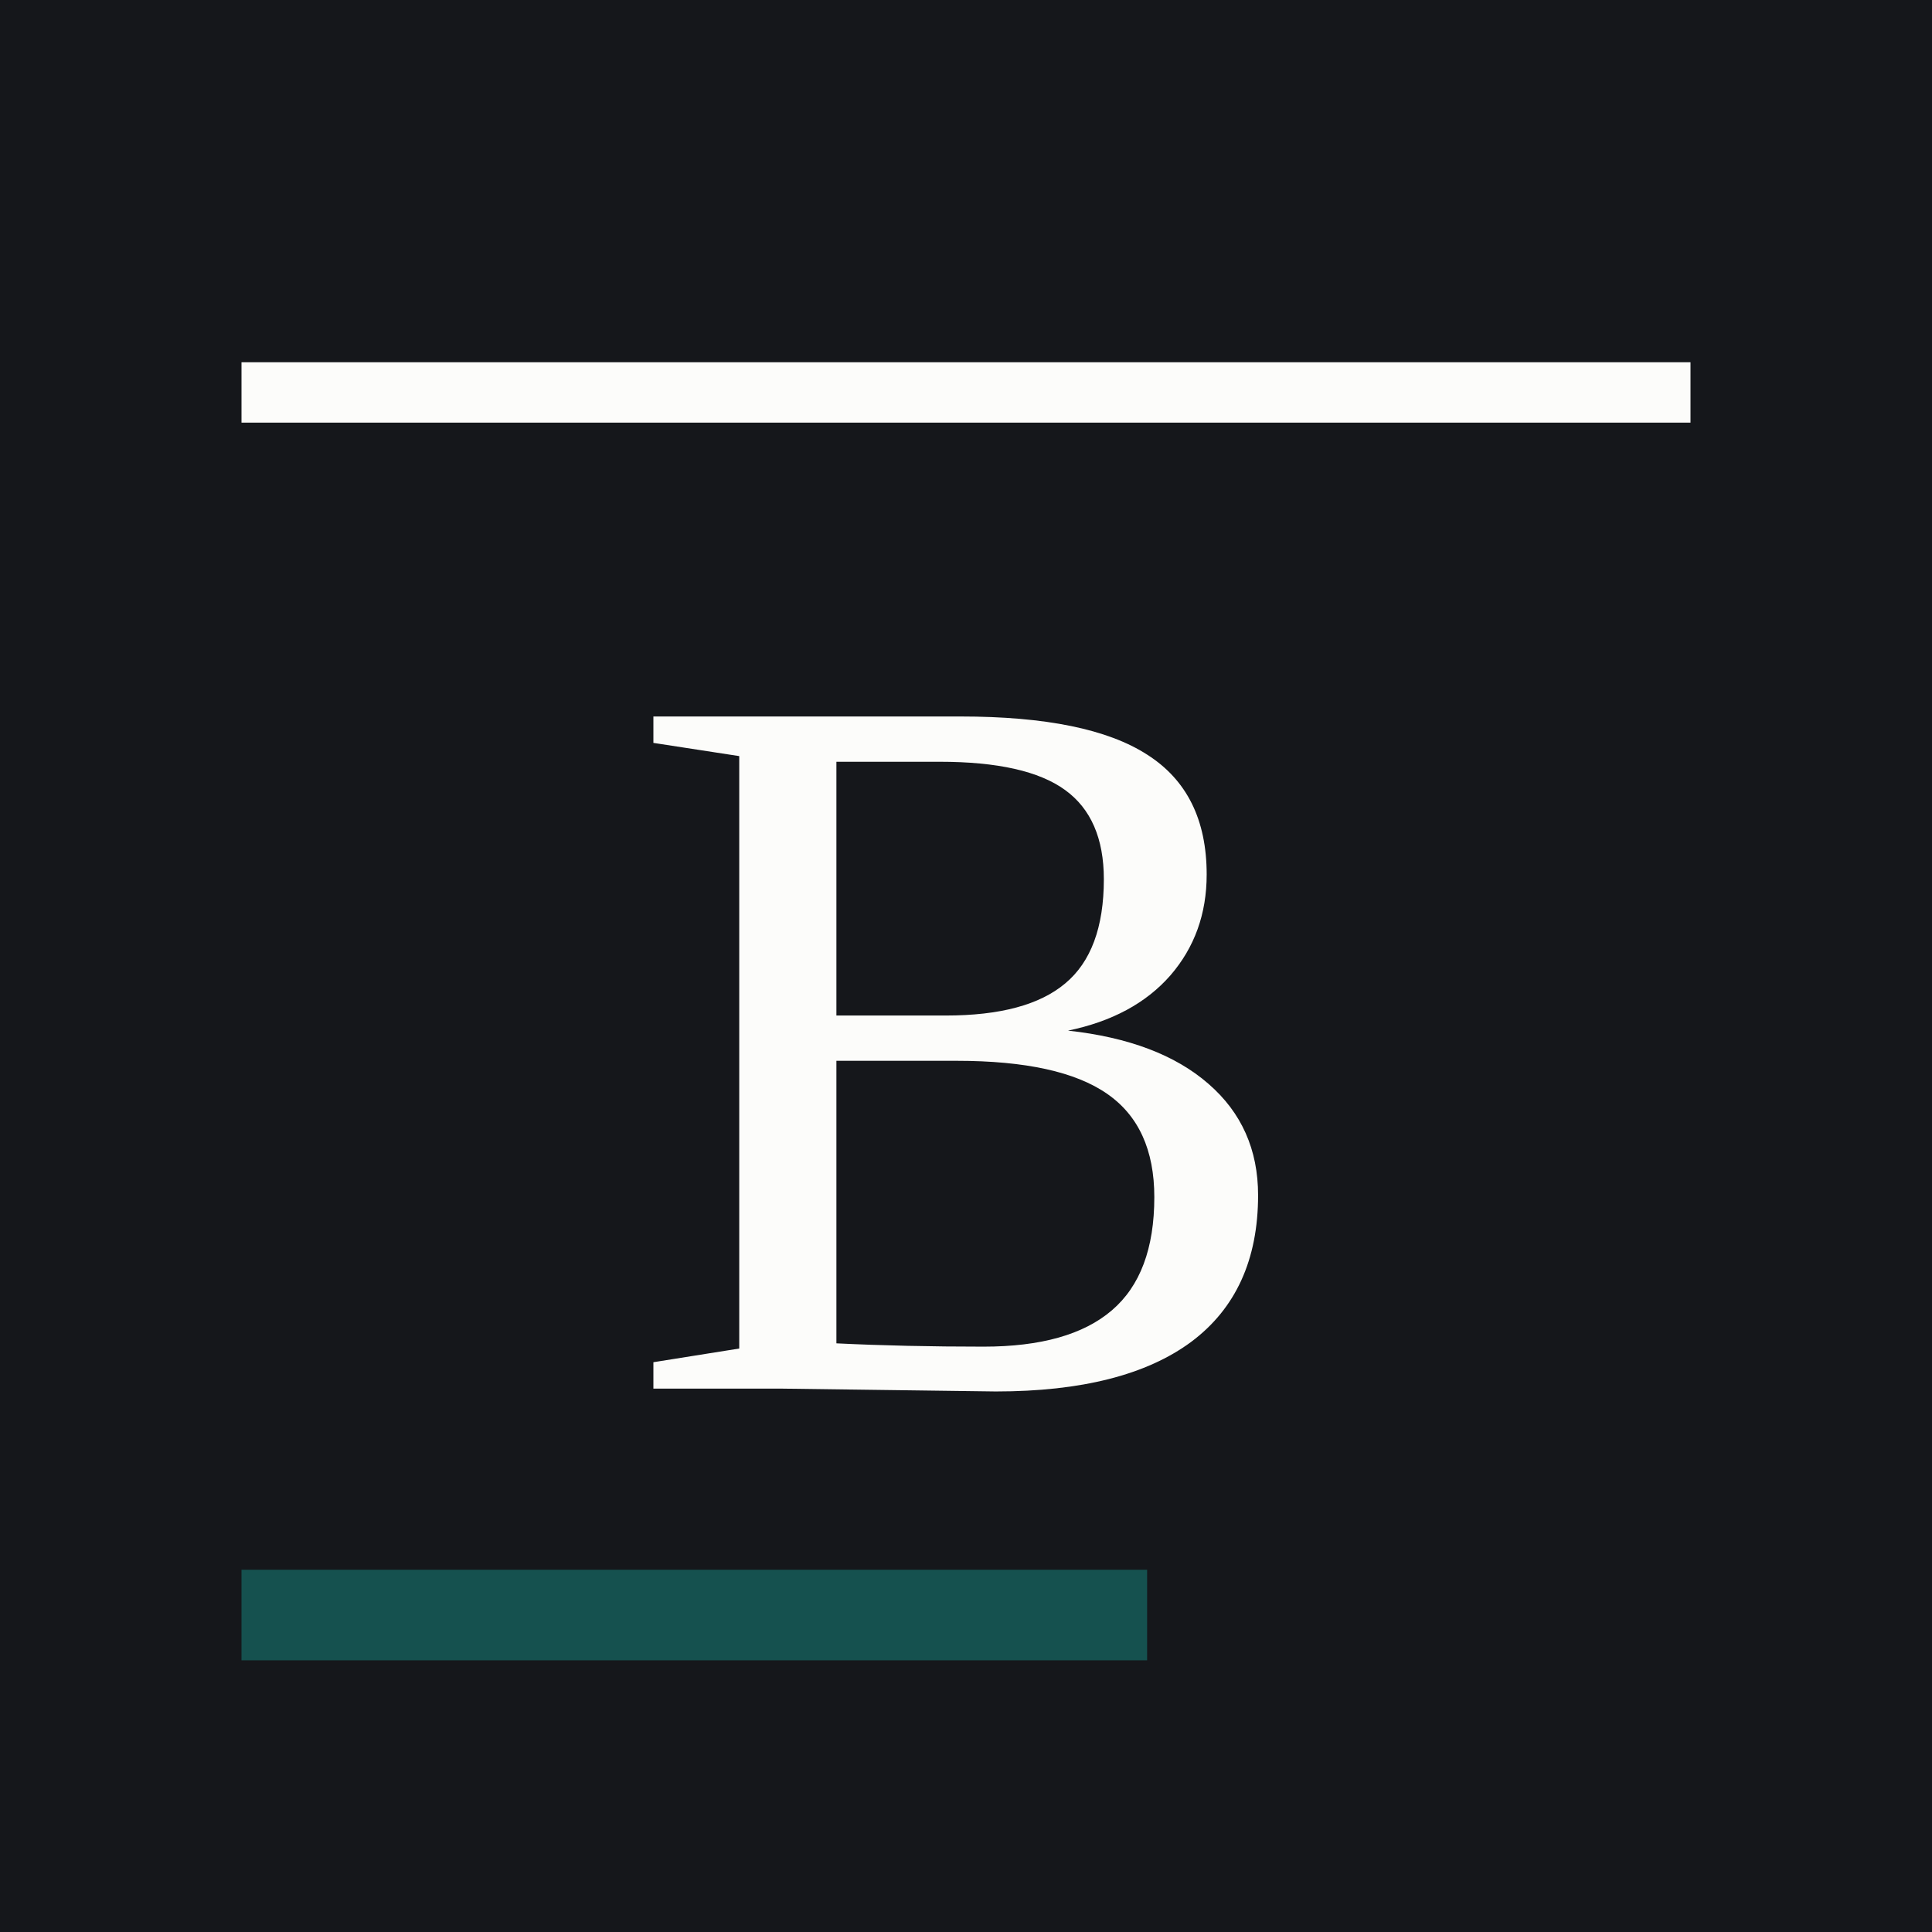
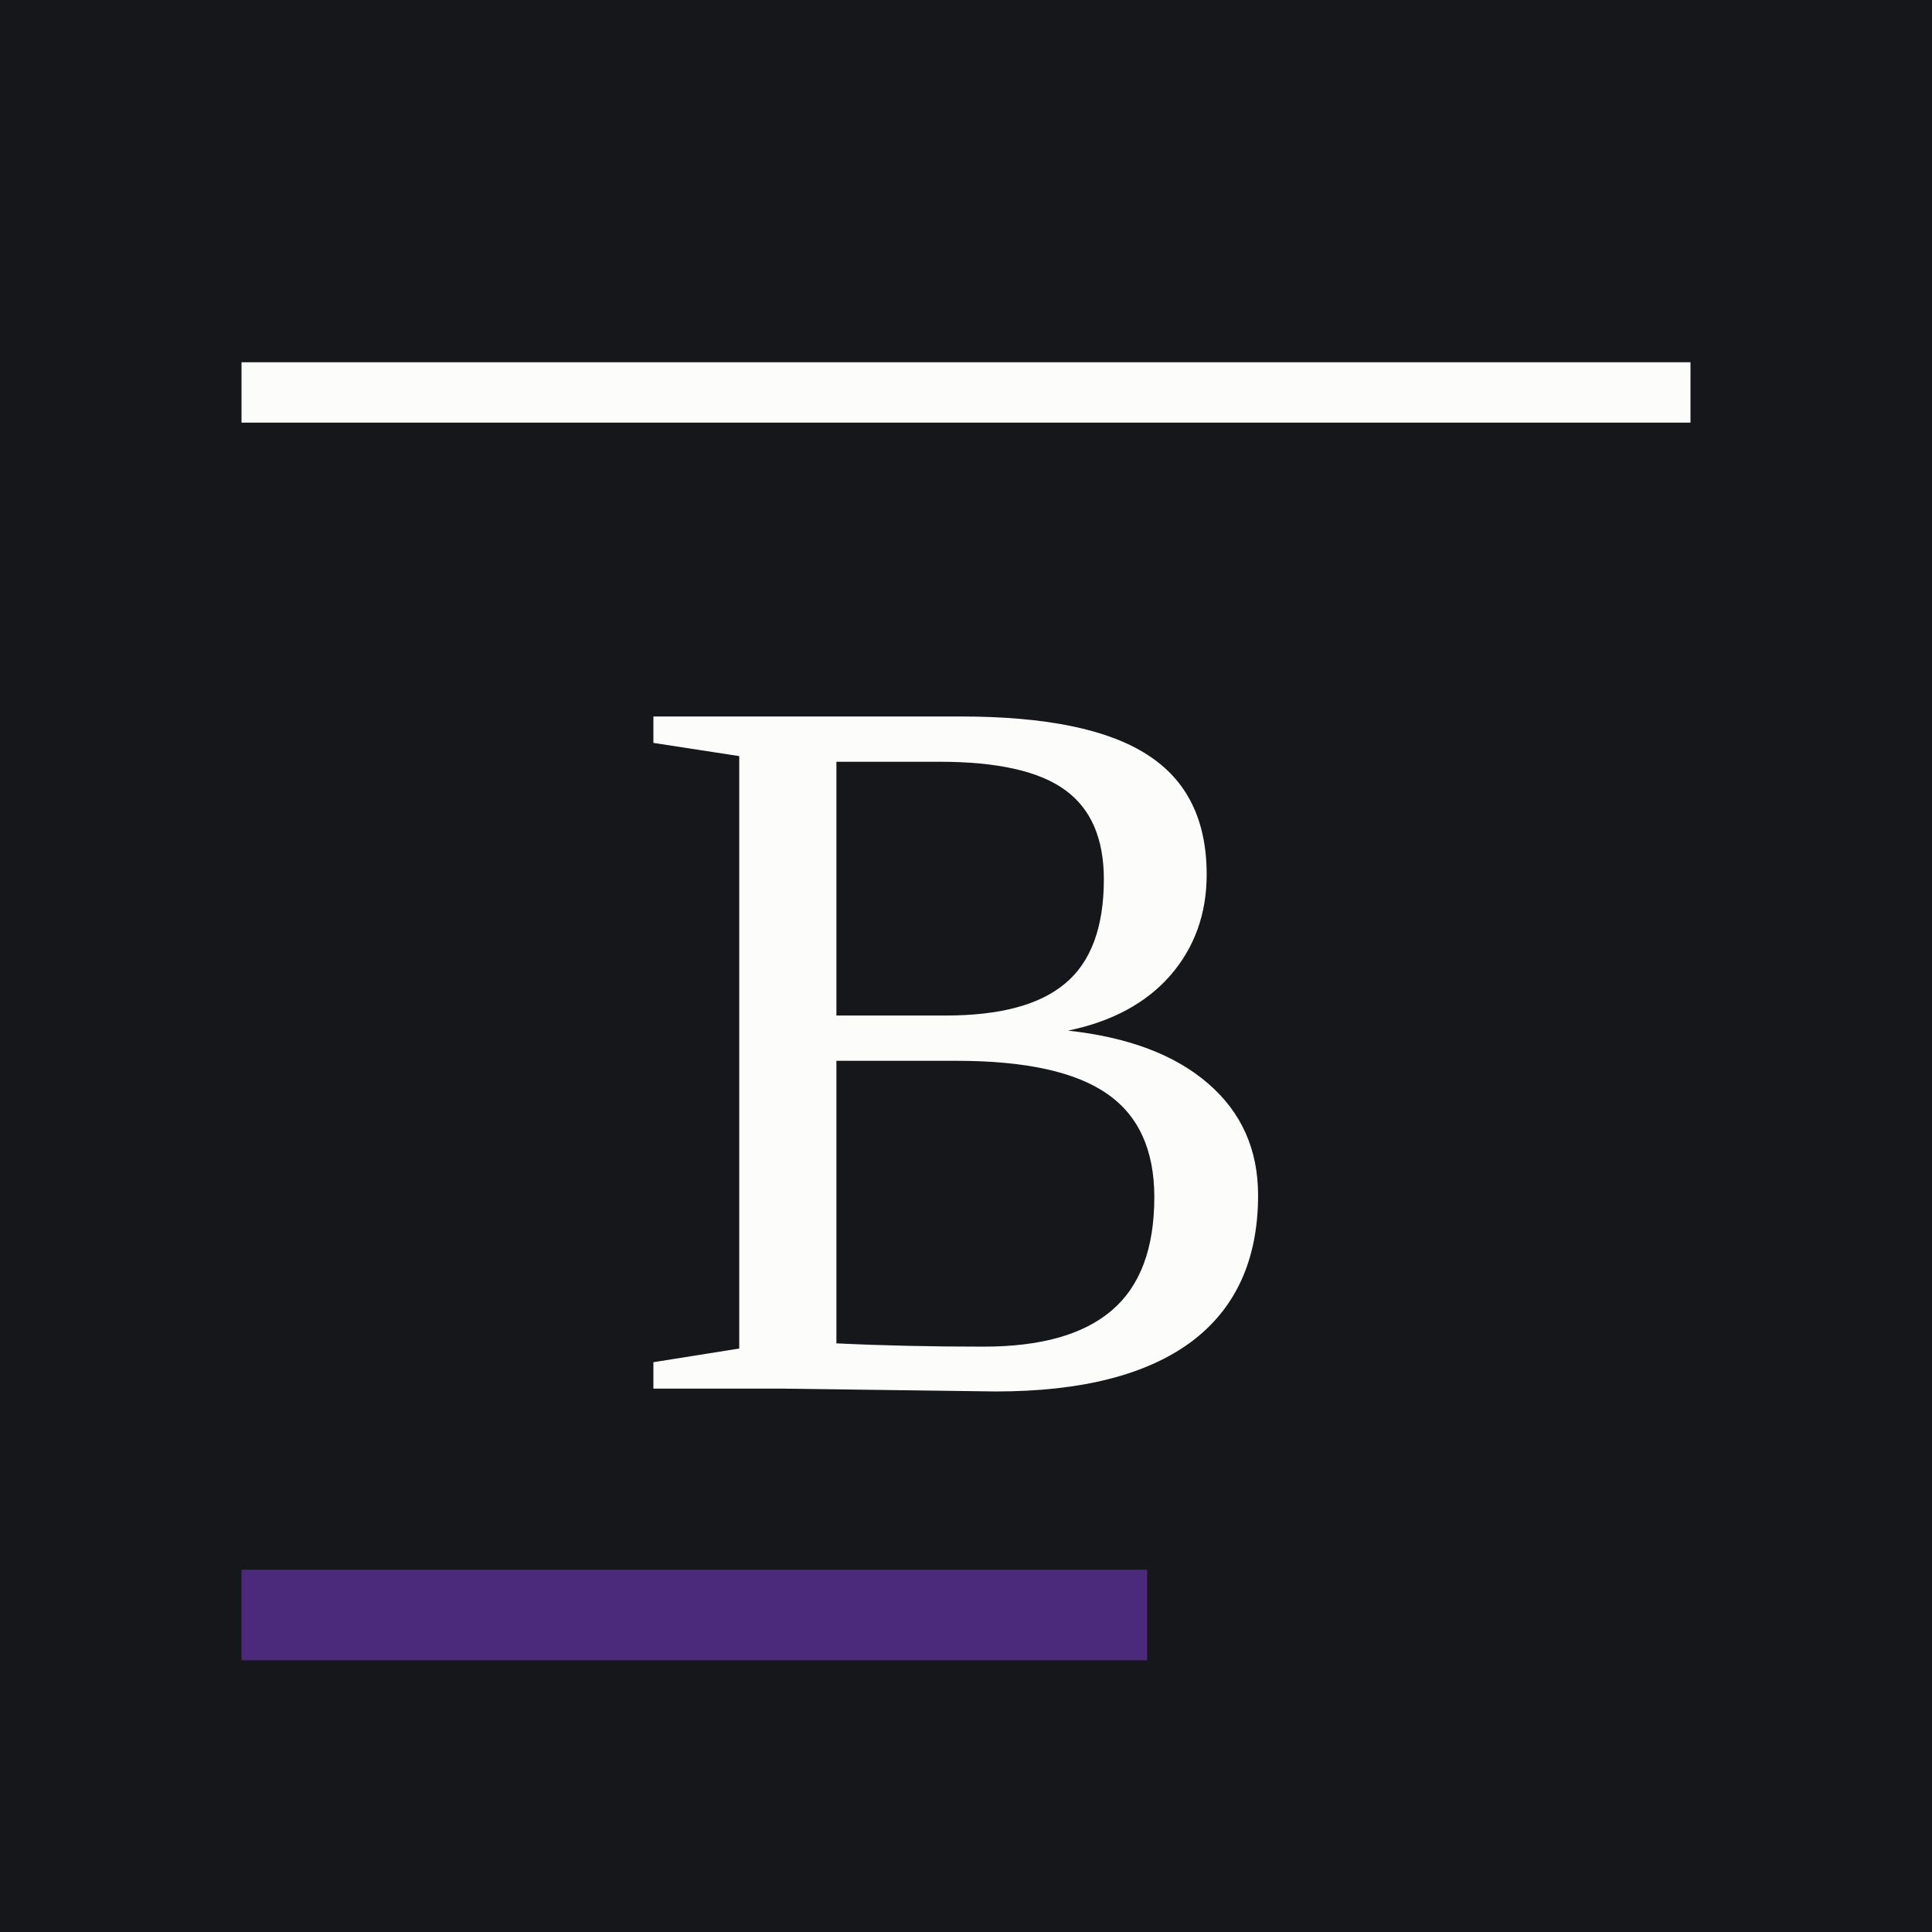
<svg xmlns="http://www.w3.org/2000/svg" viewBox="0 0 64 64">
  <rect width="64" height="64" fill="#15171B" />
  <rect x="8" y="12" width="48" height="2" fill="#FCFCFA" />
  <text x="32" y="46" font-family="Georgia, 'Times New Roman', serif" font-size="34" fill="#FCFCFA" text-anchor="middle">B</text>
-   <rect x="8" y="52" width="30" height="3" fill="#15514F" />
+   <rect x="8" y="52" width="30" height="3" fill="#4B2A7B" />
</svg>
